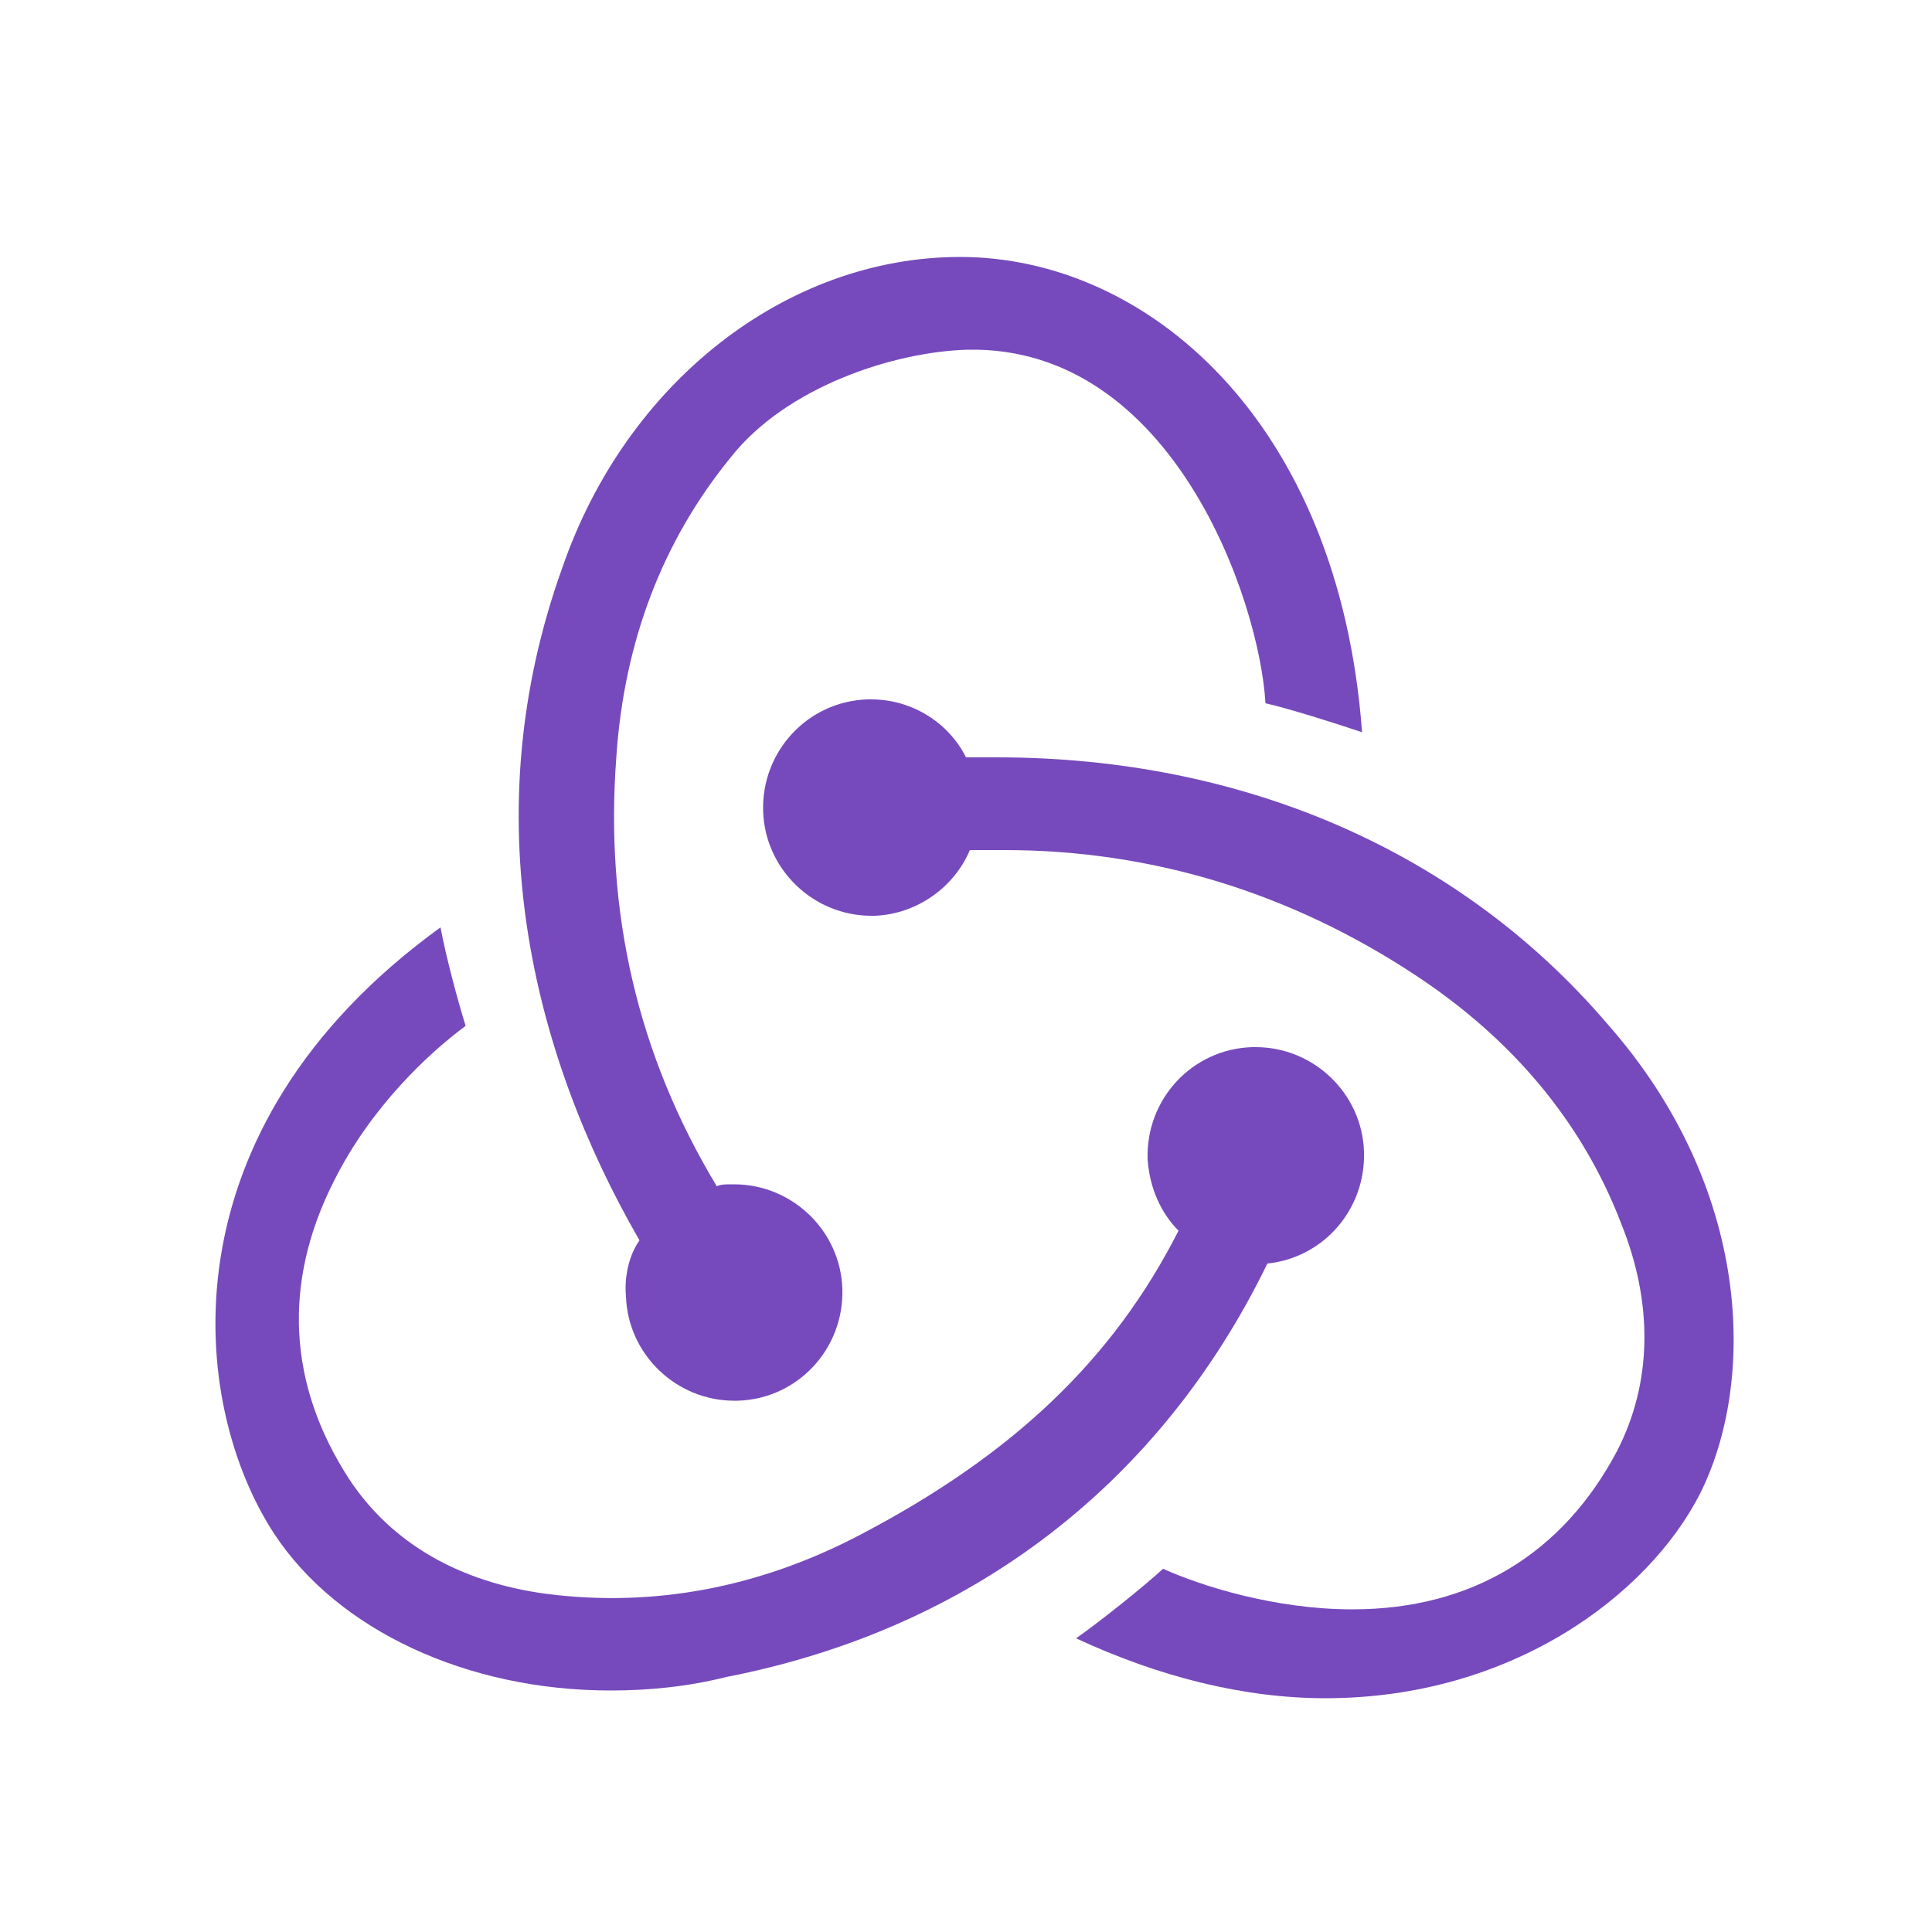
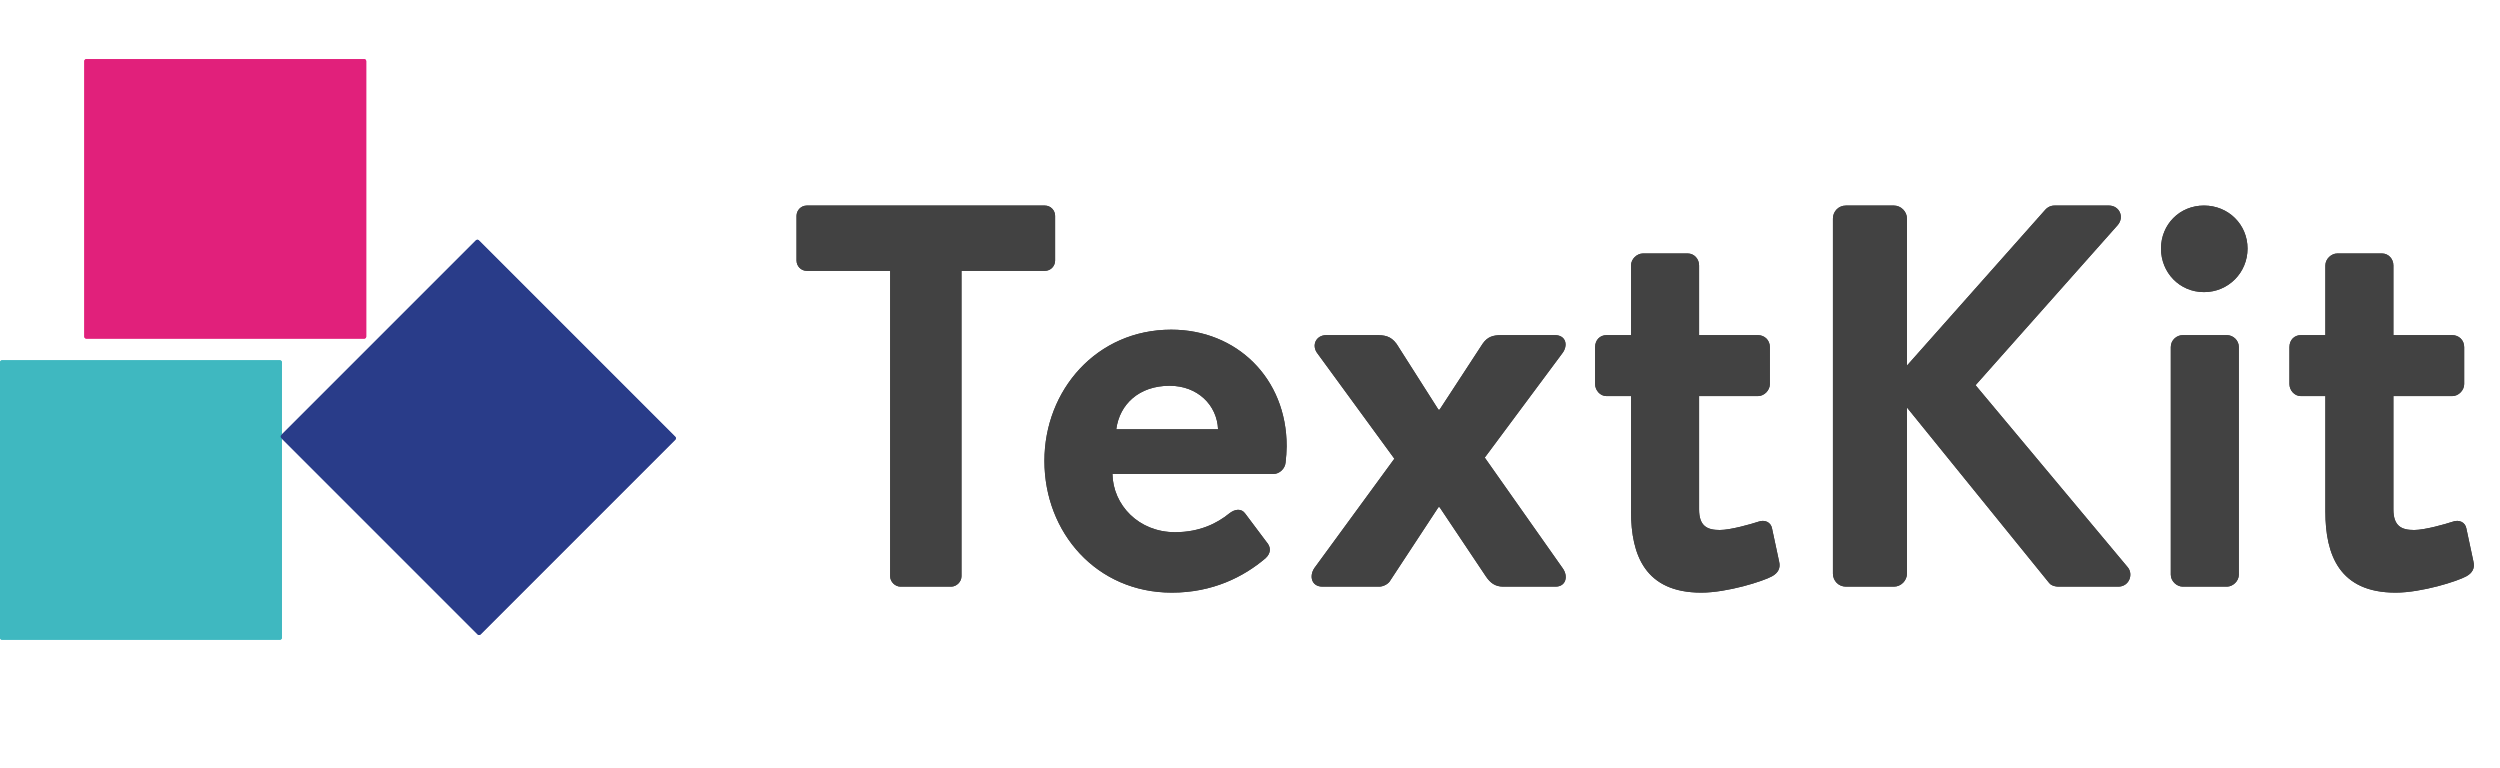
- <svg xmlns="http://www.w3.org/2000/svg" viewBox="0 0 100 100">
-   <g fill="#764ABC">
-     <path d="M65.6 65.4c2.9-.3 5.1-2.8 5-5.8-.1-3-2.6-5.4-5.6-5.4h-.2c-3.1.1-5.5 2.7-5.4 5.8.1 1.5.7 2.8 1.6 3.7-3.4 6.7-8.6 11.6-16.4 15.7-5.3 2.8-10.8 3.8-16.3 3.1-4.5-.6-8-2.6-10.2-5.9-3.2-4.9-3.5-10.2-.8-15.5 1.9-3.8 4.9-6.6 6.8-8-.4-1.3-1-3.5-1.3-5.1-14.5 10.5-13 24.7-8.6 31.4 3.3 5 10 8.1 17.4 8.1 2 0 4-.2 6-.7 12.8-2.5 22.5-10.1 28-21.4z" />
-     <path d="M83.2 53c-7.6-8.9-18.8-13.8-31.6-13.8H50c-.9-1.8-2.8-3-4.9-3h-.2c-3.1.1-5.5 2.7-5.4 5.8.1 3 2.6 5.4 5.6 5.4h.2c2.2-.1 4.1-1.5 4.9-3.4H52c7.6 0 14.8 2.2 21.3 6.5 5 3.3 8.6 7.6 10.6 12.8 1.7 4.2 1.6 8.3-.2 11.8-2.8 5.3-7.5 8.2-13.7 8.2-4 0-7.8-1.2-9.8-2.1-1.1 1-3.1 2.6-4.5 3.6 4.3 2 8.7 3.1 12.9 3.1 9.6 0 16.7-5.3 19.4-10.6 2.9-5.8 2.7-15.8-4.8-24.3z" />
-     <path d="M32.4 67.1c.1 3 2.6 5.4 5.6 5.4h.2c3.1-.1 5.5-2.7 5.4-5.8-.1-3-2.6-5.4-5.6-5.4h-.2c-.2 0-.5 0-.7.1-4.1-6.8-5.8-14.2-5.2-22.2.4-6 2.4-11.2 5.9-15.5 2.9-3.7 8.5-5.5 12.3-5.6 10.6-.2 15.1 13 15.4 18.3 1.3.3 3.5 1 5 1.5-1.2-16.2-11.2-24.6-20.8-24.6-9 0-17.3 6.5-20.6 16.1-4.6 12.8-1.6 25.1 4 34.8-.5.7-.8 1.8-.7 2.9z" />
-   </g>
+ <svg xmlns="http://www.w3.org/2000/svg" width="280" height="86" viewBox="0 0 111 34" fill="none">
+   <path d="M39.523 25.541C39.523 25.782 39.741 26 39.983 26H42.231C42.472 26 42.69 25.782 42.69 25.541V11.98H46.388C46.654 11.98 46.847 11.763 46.847 11.521V9.539C46.847 9.297 46.654 9.08 46.388 9.08H35.825C35.559 9.08 35.366 9.297 35.366 9.539V11.521C35.366 11.763 35.559 11.98 35.825 11.98H39.523V25.541ZM46.372 20.416C46.372 23.607 48.692 26.266 52.028 26.266C53.841 26.266 55.218 25.565 56.185 24.743C56.451 24.501 56.427 24.235 56.234 24.018L55.291 22.761C55.122 22.519 54.832 22.544 54.566 22.761C54.058 23.172 53.285 23.583 52.173 23.583C50.553 23.583 49.417 22.374 49.393 20.997H56.548C56.789 20.997 57.055 20.779 57.08 20.489C57.104 20.32 57.128 19.933 57.128 19.764C57.128 16.742 54.904 14.591 52.004 14.591C48.692 14.591 46.372 17.274 46.372 20.416ZM49.562 19.014C49.707 17.902 50.577 17.081 51.931 17.081C53.164 17.081 54.034 17.927 54.082 19.014H49.562ZM58.72 26H61.234C61.403 26 61.596 25.903 61.693 25.782L63.868 22.471H63.917L65.971 25.541C66.165 25.831 66.382 26 66.745 26H69.065C69.525 26 69.645 25.541 69.379 25.178L65.923 20.271L69.355 15.655C69.645 15.292 69.525 14.833 69.041 14.833H66.672C66.286 14.833 66.044 14.905 65.826 15.22L63.917 18.144H63.868L62.007 15.22C61.741 14.857 61.451 14.833 61.089 14.833H58.889C58.43 14.833 58.212 15.292 58.502 15.655L61.91 20.32L58.357 25.178C58.116 25.541 58.236 26 58.72 26ZM72.418 22.664C72.418 24.598 73.046 26.266 75.536 26.266C76.696 26.266 78.291 25.758 78.678 25.541C78.944 25.396 79.065 25.178 78.993 24.888L78.678 23.414C78.63 23.148 78.364 23.003 78.05 23.124C77.76 23.22 76.841 23.486 76.358 23.486C75.802 23.486 75.439 23.317 75.439 22.568V17.54H78.05C78.34 17.54 78.582 17.274 78.582 17.008V15.364C78.582 15.05 78.34 14.833 78.05 14.833H75.439V11.739C75.439 11.449 75.222 11.207 74.932 11.207H72.95C72.684 11.207 72.418 11.449 72.418 11.739V14.833H71.33C71.04 14.833 70.823 15.05 70.823 15.364V17.008C70.823 17.274 71.04 17.54 71.33 17.54H72.418V22.664ZM81.382 25.42C81.382 25.734 81.624 26 81.962 26H84.089C84.403 26 84.669 25.734 84.669 25.42V18.047L90.978 25.831C91.026 25.903 91.171 26 91.413 26H94.048C94.531 26 94.725 25.468 94.483 25.154L87.715 17.056L94.024 9.95C94.338 9.587 94.096 9.08 93.637 9.08H91.22C91.002 9.08 90.857 9.201 90.761 9.322L84.669 16.186V9.66C84.669 9.346 84.403 9.08 84.089 9.08H81.962C81.624 9.08 81.382 9.346 81.382 9.66V25.42ZM96.383 25.468C96.383 25.758 96.649 26 96.915 26H98.873C99.138 26 99.404 25.758 99.404 25.468V15.364C99.404 15.05 99.138 14.833 98.873 14.833H96.915C96.649 14.833 96.383 15.05 96.383 15.364V25.468ZM97.857 12.923C98.945 12.923 99.791 12.053 99.791 10.989C99.791 9.926 98.945 9.08 97.857 9.08C96.77 9.08 95.948 9.926 95.948 10.989C95.948 12.053 96.77 12.923 97.857 12.923ZM103.246 22.664C103.246 24.598 103.874 26.266 106.364 26.266C107.524 26.266 109.12 25.758 109.506 25.541C109.772 25.396 109.893 25.178 109.821 24.888L109.506 23.414C109.458 23.148 109.192 23.003 108.878 23.124C108.588 23.22 107.669 23.486 107.186 23.486C106.63 23.486 106.267 23.317 106.267 22.568V17.54H108.878C109.168 17.54 109.41 17.274 109.41 17.008V15.364C109.41 15.05 109.168 14.833 108.878 14.833H106.267V11.739C106.267 11.449 106.05 11.207 105.76 11.207H103.778C103.512 11.207 103.246 11.449 103.246 11.739V14.833H102.158C101.868 14.833 101.651 15.05 101.651 15.364V17.008C101.651 17.274 101.868 17.54 102.158 17.54H103.246V22.664Z" fill="#424242" />
+   <path d="M16.171 2.579H3.833C3.784 2.579 3.744 2.619 3.744 2.667V14.899C3.744 14.948 3.784 14.988 3.833 14.988H16.171C16.22 14.988 16.26 14.948 16.26 14.899V2.667C16.26 2.619 16.22 2.579 16.171 2.579Z" fill="#E1207B" />
+   <path d="M12.427 15.95H0.089C0.04 15.95 0 15.99 0 16.039V28.271C0 28.32 0.04 28.359 0.089 28.359H12.427C12.476 28.359 12.516 28.32 12.516 28.271V16.039C12.516 15.99 12.476 15.95 12.427 15.95Z" fill="#3FB8C0" />
+   <path d="M29.984 19.349L21.259 10.624C21.224 10.59 21.168 10.59 21.134 10.624L12.485 19.273C12.45 19.308 12.45 19.364 12.485 19.398L21.209 28.123C21.244 28.158 21.3 28.158 21.335 28.123L29.984 19.474C30.018 19.44 30.018 19.384 29.984 19.349Z" fill="#293C89" />
+   <path d="M39.523 25.541C39.523 25.782 39.741 26 39.983 26H42.231C42.472 26 42.69 25.782 42.69 25.541V11.98H46.388C46.654 11.98 46.847 11.763 46.847 11.521V9.539C46.847 9.297 46.654 9.08 46.388 9.08H35.825C35.559 9.08 35.366 9.297 35.366 9.539V11.521C35.366 11.763 35.559 11.98 35.825 11.98H39.523V25.541ZM46.372 20.416C46.372 23.607 48.692 26.266 52.028 26.266C53.841 26.266 55.218 25.565 56.185 24.743C56.451 24.501 56.427 24.235 56.234 24.018L55.291 22.761C55.122 22.519 54.832 22.544 54.566 22.761C54.058 23.172 53.285 23.583 52.173 23.583C50.553 23.583 49.417 22.374 49.393 20.997H56.548C56.789 20.997 57.055 20.779 57.08 20.489C57.104 20.32 57.128 19.933 57.128 19.764C57.128 16.742 54.904 14.591 52.004 14.591C48.692 14.591 46.372 17.274 46.372 20.416ZM49.562 19.014C49.707 17.902 50.577 17.081 51.931 17.081C53.164 17.081 54.034 17.927 54.082 19.014H49.562ZM58.72 26H61.234C61.403 26 61.596 25.903 61.693 25.782L63.868 22.471H63.917L65.971 25.541C66.165 25.831 66.382 26 66.745 26H69.065C69.525 26 69.645 25.541 69.379 25.178L65.923 20.271L69.355 15.655C69.645 15.292 69.525 14.833 69.041 14.833H66.672C66.286 14.833 66.044 14.905 65.826 15.22L63.917 18.144H63.868L62.007 15.22C61.741 14.857 61.451 14.833 61.089 14.833H58.889C58.43 14.833 58.212 15.292 58.502 15.655L61.91 20.32L58.357 25.178C58.116 25.541 58.236 26 58.72 26ZM72.418 22.664C72.418 24.598 73.046 26.266 75.536 26.266C76.696 26.266 78.291 25.758 78.678 25.541C78.944 25.396 79.065 25.178 78.993 24.888L78.678 23.414C78.63 23.148 78.364 23.003 78.05 23.124C77.76 23.22 76.841 23.486 76.358 23.486C75.802 23.486 75.439 23.317 75.439 22.568V17.54H78.05C78.34 17.54 78.582 17.274 78.582 17.008V15.364C78.582 15.05 78.34 14.833 78.05 14.833H75.439V11.739C75.439 11.449 75.222 11.207 74.932 11.207H72.95C72.684 11.207 72.418 11.449 72.418 11.739V14.833H71.33C71.04 14.833 70.823 15.05 70.823 15.364V17.008C70.823 17.274 71.04 17.54 71.33 17.54H72.418V22.664ZM81.382 25.42C81.382 25.734 81.624 26 81.962 26H84.089C84.403 26 84.669 25.734 84.669 25.42V18.047L90.978 25.831C91.026 25.903 91.171 26 91.413 26H94.048C94.531 26 94.725 25.468 94.483 25.154L87.715 17.056L94.024 9.95C94.338 9.587 94.096 9.08 93.637 9.08H91.22C91.002 9.08 90.857 9.201 90.761 9.322L84.669 16.186V9.66C84.669 9.346 84.403 9.08 84.089 9.08H81.962C81.624 9.08 81.382 9.346 81.382 9.66V25.42ZM96.383 25.468C96.383 25.758 96.649 26 96.915 26H98.873C99.138 26 99.404 25.758 99.404 25.468V15.364C99.404 15.05 99.138 14.833 98.873 14.833H96.915C96.649 14.833 96.383 15.05 96.383 15.364V25.468ZM97.857 12.923C98.945 12.923 99.791 12.053 99.791 10.989C99.791 9.926 98.945 9.08 97.857 9.08C96.77 9.08 95.948 9.926 95.948 10.989C95.948 12.053 96.77 12.923 97.857 12.923ZM103.246 22.664C103.246 24.598 103.874 26.266 106.364 26.266C107.524 26.266 109.12 25.758 109.506 25.541C109.772 25.396 109.893 25.178 109.821 24.888L109.506 23.414C109.458 23.148 109.192 23.003 108.878 23.124C108.588 23.22 107.669 23.486 107.186 23.486C106.63 23.486 106.267 23.317 106.267 22.568V17.54H108.878C109.168 17.54 109.41 17.274 109.41 17.008V15.364C109.41 15.05 109.168 14.833 108.878 14.833H106.267V11.739C106.267 11.449 106.05 11.207 105.76 11.207H103.778C103.512 11.207 103.246 11.449 103.246 11.739V14.833H102.158C101.868 14.833 101.651 15.05 101.651 15.364V17.008C101.651 17.274 101.868 17.54 102.158 17.54H103.246V22.664Z" fill="#424242" />
+   <path d="M16.171 2.579H3.833C3.784 2.579 3.744 2.619 3.744 2.667V14.899C3.744 14.948 3.784 14.988 3.833 14.988H16.171C16.22 14.988 16.26 14.948 16.26 14.899V2.667C16.26 2.619 16.22 2.579 16.171 2.579Z" fill="#E1207B" />
+   <path d="M12.427 15.95H0.089C0.04 15.95 0 15.99 0 16.039V28.271C0 28.32 0.04 28.359 0.089 28.359H12.427C12.476 28.359 12.516 28.32 12.516 28.271V16.039C12.516 15.99 12.476 15.95 12.427 15.95Z" fill="#3FB8C0" />
+   <path d="M29.984 19.349L21.259 10.624C21.224 10.59 21.168 10.59 21.134 10.624L12.485 19.273C12.45 19.308 12.45 19.364 12.485 19.398L21.209 28.123C21.244 28.158 21.3 28.158 21.335 28.123L29.984 19.474C30.018 19.44 30.018 19.384 29.984 19.349Z" fill="#293C89" />
</svg>
